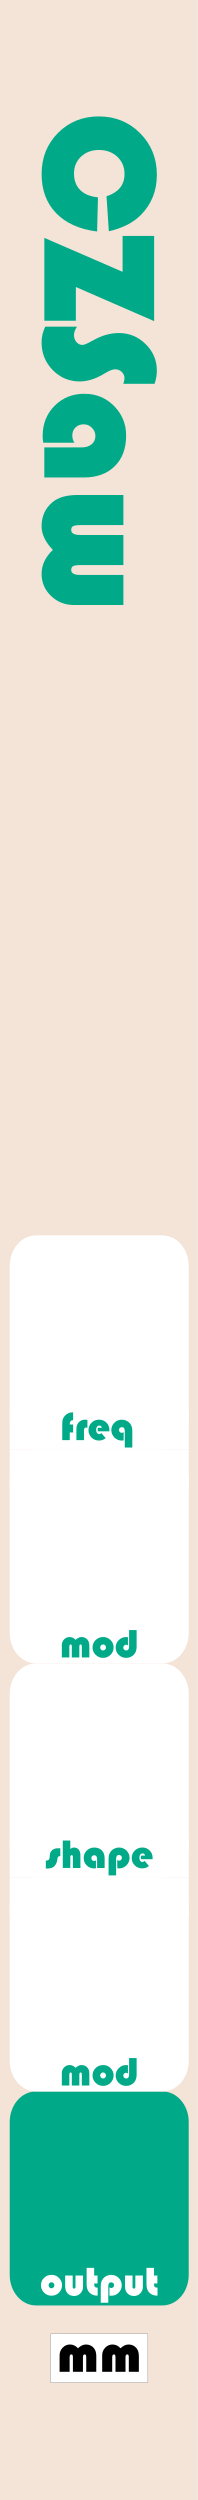
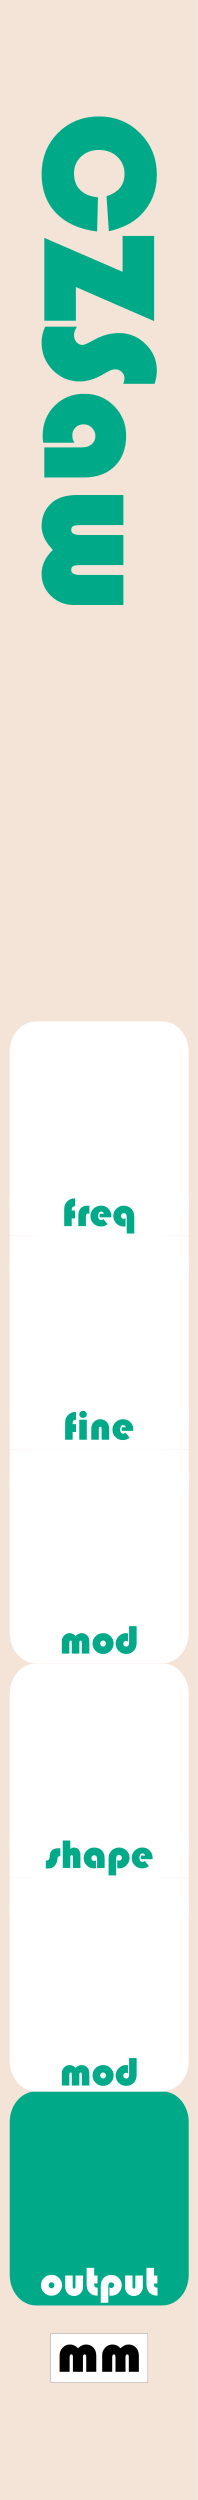
<svg xmlns="http://www.w3.org/2000/svg" width="10.16mm" height="128.5mm" viewBox="0 0 10.16 128.5" version="1.1" id="svg8">
  <defs id="defs2" />
  <g id="layer1" transform="translate(0,-168.5)" style="display:inline">
    <rect style="opacity:1;fill:#f4e3d7;fill-opacity:1;stroke-width:0.735" id="rect5223" width="10.16" height="128.5" x="0" y="168.5" />
    <g style="display:inline;fill:#00aa88" id="g1162">
      <path id="rect182" d="M 1.853,276 H 8.347 C 9.097,276 9.7,276.701 9.7,277.571 v 7.857 C 9.7,286.299 9.097,287 8.347,287 H 1.853 c -0.75,0 -1.353,-0.701 -1.353,-1.571 v -7.857 C 0.5,276.701 1.103,276 1.853,276 Z" style="fill:#00aa88;fill-opacity:1;stroke-width:0.292" />
      <g aria-label="output" style="font-style:normal;font-weight:normal;font-size:2.822px;line-height:1.25;font-family:sans-serif;letter-spacing:0px;word-spacing:0px;fill:#ffffff;fill-opacity:1;stroke:none;stroke-width:0.265" id="text1045">
        <path d="m 2.656,285.427 q 0.219,0 0.375,0.158 0.157,0.157 0.157,0.377 0,0.223 -0.159,0.38 -0.158,0.157 -0.382,0.157 -0.224,0 -0.383,-0.157 -0.159,-0.158 -0.159,-0.38 0,-0.226 0.159,-0.38 0.159,-0.155 0.393,-0.155 z m -0.01,0.381 q -0.062,0 -0.105,0.045 -0.043,0.044 -0.043,0.11 0,0.064 0.043,0.11 0.044,0.045 0.105,0.045 0.062,0 0.105,-0.045 0.044,-0.045 0.044,-0.11 0,-0.065 -0.043,-0.11 -0.043,-0.045 -0.106,-0.045 z" style="font-style:normal;font-variant:normal;font-weight:normal;font-stretch:normal;font-size:2.117px;font-family:'Bauhaus 93';-inkscape-font-specification:'Bauhaus 93, ';fill:#ffffff;stroke-width:0.265" id="path941" />
        <path d="M 3.35,285.463 H 3.736 v 0.582 q 0,0.088 0.073,0.088 0.072,0 0.072,-0.088 v -0.582 h 0.387 v 0.575 q 0,0.201 -0.133,0.339 -0.133,0.137 -0.327,0.137 -0.22,0 -0.355,-0.16 -0.104,-0.125 -0.104,-0.347 z" style="font-style:normal;font-variant:normal;font-weight:normal;font-stretch:normal;font-size:2.117px;font-family:'Bauhaus 93';-inkscape-font-specification:'Bauhaus 93, ';fill:#ffffff;stroke-width:0.265" id="path943" />
        <path d="m 4.839,285.068 v 0.395 H 5.013 v 0.408 H 4.839 q 0,0.123 0.038,0.17 0.039,0.046 0.143,0.046 v 0.406 q -0.03,0.001 -0.044,0.001 -0.131,0 -0.248,-0.061 -0.116,-0.061 -0.186,-0.165 -0.089,-0.133 -0.089,-0.353 v -0.846 z" style="font-style:normal;font-variant:normal;font-weight:normal;font-stretch:normal;font-size:2.117px;font-family:'Bauhaus 93';-inkscape-font-specification:'Bauhaus 93, ';fill:#ffffff;stroke-width:0.265" id="path945" />
        <path d="M 5.566,286.861 H 5.179 v -0.86 q 0,-0.237 0.124,-0.386 0.071,-0.086 0.181,-0.136 0.111,-0.051 0.226,-0.051 0.23,0 0.389,0.155 0.158,0.155 0.158,0.38 0,0.219 -0.157,0.378 -0.157,0.159 -0.372,0.159 -0.035,0 -0.103,-0.007 v -0.426 q 0.048,0.038 0.095,0.038 0.06,0 0.102,-0.044 0.043,-0.044 0.043,-0.105 0,-0.061 -0.044,-0.103 -0.044,-0.043 -0.106,-0.043 -0.149,0 -0.149,0.206 z" style="font-style:normal;font-variant:normal;font-weight:normal;font-stretch:normal;font-size:2.117px;font-family:'Bauhaus 93';-inkscape-font-specification:'Bauhaus 93, ';fill:#ffffff;stroke-width:0.265" id="path947" />
        <path d="M 6.426,285.463 H 6.812 v 0.582 q 0,0.088 0.073,0.088 0.072,0 0.072,-0.088 v -0.582 h 0.387 v 0.575 q 0,0.201 -0.133,0.339 -0.133,0.137 -0.327,0.137 -0.22,0 -0.355,-0.16 -0.104,-0.125 -0.104,-0.347 z" style="font-style:normal;font-variant:normal;font-weight:normal;font-stretch:normal;font-size:2.117px;font-family:'Bauhaus 93';-inkscape-font-specification:'Bauhaus 93, ';fill:#ffffff;stroke-width:0.265" id="path949" />
        <path d="m 7.915,285.068 v 0.395 h 0.174 v 0.408 H 7.915 q 0,0.123 0.038,0.17 0.039,0.046 0.143,0.046 v 0.406 q -0.03,0.001 -0.044,0.001 -0.131,0 -0.248,-0.061 -0.116,-0.061 -0.186,-0.165 -0.089,-0.133 -0.089,-0.353 v -0.846 z" style="font-style:normal;font-variant:normal;font-weight:normal;font-stretch:normal;font-size:2.117px;font-family:'Bauhaus 93';-inkscape-font-specification:'Bauhaus 93, ';fill:#ffffff;stroke-width:0.265" id="path951" />
      </g>
    </g>
    <g style="display:inline" id="g1150" transform="translate(0,212.5)">
      <path id="rect180-5" d="m 0.5,52.5 h 9.2 v 2 H 0.5 Z" style="fill:#ffffff;fill-opacity:1;stroke-width:0.233" />
      <path id="rect182-7" d="M 1.853,52.5 H 8.347 C 9.097,52.5 9.7,53.201 9.7,54.071 v 7.857 C 9.7,62.799 9.097,63.5 8.347,63.5 H 1.853 C 1.103,63.5 0.5,62.799 0.5,61.929 V 54.071 C 0.5,53.201 1.103,52.5 1.853,52.5 Z" style="fill:#ffffff;fill-opacity:1;stroke-width:0.292" />
      <g aria-label="mod" style="font-style:normal;font-weight:normal;font-size:2.822px;line-height:1.25;font-family:sans-serif;letter-spacing:0px;word-spacing:0px;fill:#00aa88;fill-opacity:1;stroke:none;stroke-width:0.265" id="text1045-7">
        <path d="M 4.592,63.195 H 4.205 v -0.556 q 0,-0.064 -0.013,-0.089 -0.013,-0.025 -0.049,-0.025 -0.065,0 -0.065,0.115 v 0.555 H 3.691 v -0.556 q 0,-0.064 -0.014,-0.089 -0.013,-0.025 -0.049,-0.025 -0.064,0 -0.064,0.115 v 0.555 H 3.178 v -0.635 q 0,-0.174 0.117,-0.295 0.117,-0.122 0.283,-0.122 0.172,0 0.308,0.145 0.152,-0.145 0.304,-0.145 0.193,0 0.31,0.141 0.092,0.11 0.092,0.319 z" style="font-style:normal;font-variant:normal;font-weight:normal;font-stretch:normal;font-size:2.117px;font-family:'Bauhaus 93';-inkscape-font-specification:'Bauhaus 93, ';fill:#00aa88;stroke-width:0.265" id="path954" />
        <path d="m 5.308,62.143 q 0.219,0 0.375,0.158 0.157,0.157 0.157,0.377 0,0.223 -0.159,0.38 -0.158,0.157 -0.382,0.157 -0.224,0 -0.383,-0.157 -0.159,-0.158 -0.159,-0.38 0,-0.226 0.159,-0.38 0.159,-0.155 0.393,-0.155 z m -0.01,0.381 q -0.062,0 -0.105,0.045 -0.043,0.044 -0.043,0.11 0,0.064 0.043,0.11 0.044,0.045 0.105,0.045 0.062,0 0.105,-0.045 0.044,-0.045 0.044,-0.11 0,-0.065 -0.043,-0.11 -0.043,-0.045 -0.106,-0.045 z" style="font-style:normal;font-variant:normal;font-weight:normal;font-stretch:normal;font-size:2.117px;font-family:'Bauhaus 93';-inkscape-font-specification:'Bauhaus 93, ';fill:#00aa88;stroke-width:0.265" id="path956" />
        <path d="m 6.636,61.784 h 0.387 v 0.859 q 0,0.237 -0.124,0.386 -0.071,0.086 -0.182,0.136 -0.11,0.051 -0.225,0.051 -0.23,0 -0.389,-0.155 -0.158,-0.155 -0.158,-0.38 0,-0.218 0.157,-0.377 0.157,-0.159 0.372,-0.159 0.034,0 0.103,0.006 v 0.426 q -0.048,-0.037 -0.095,-0.037 -0.06,0 -0.103,0.044 -0.042,0.043 -0.042,0.105 0,0.06 0.044,0.103 0.044,0.042 0.106,0.042 0.149,0 0.149,-0.206 z" style="font-style:normal;font-variant:normal;font-weight:normal;font-stretch:normal;font-size:2.117px;font-family:'Bauhaus 93';-inkscape-font-specification:'Bauhaus 93, ';fill:#00aa88;stroke-width:0.265" id="path958" />
      </g>
    </g>
    <g style="display:inline" id="g1150-5" transform="translate(0,201.5)">
      <path id="rect180-5-3" d="M 0.5,61.5 H 9.7 v 2 H 0.5 Z" style="fill:#ffffff;fill-opacity:1;stroke-width:0.233" />
      <path id="rect182-7-0" d="M 1.853,52.5 H 8.347 C 9.097,52.5 9.7,53.201 9.7,54.071 v 7.857 C 9.7,62.799 9.097,63.5 8.347,63.5 H 1.853 C 1.103,63.5 0.5,62.799 0.5,61.929 V 54.071 C 0.5,53.201 1.103,52.5 1.853,52.5 Z" style="fill:#ffffff;fill-opacity:1;stroke-width:0.292" />
      <g aria-label="shape" style="font-style:normal;font-weight:normal;font-size:2.822px;line-height:1.25;font-family:sans-serif;letter-spacing:0px;word-spacing:0px;fill:#00aa88;fill-opacity:1;stroke:none;stroke-width:0.265" id="text1045-7-9">
        <path d="m 3.1,61.999 v 0.407 q -0.082,0 -0.113,0.031 -0.03,0.03 -0.038,0.12 -0.027,0.299 -0.232,0.422 -0.109,0.064 -0.308,0.064 H 2.355 v -0.409 h 0.018 q 0.093,0 0.132,-0.038 0.04,-0.039 0.047,-0.136 0.008,-0.158 0.029,-0.222 0.022,-0.064 0.087,-0.127 0.114,-0.111 0.315,-0.111 z" style="font-style:normal;font-variant:normal;font-weight:normal;font-stretch:normal;font-size:2.117px;font-family:'Bauhaus 93';-inkscape-font-specification:'Bauhaus 93, ';fill:#00aa88;stroke-width:0.265" id="path961" />
        <path d="m 3.613,61.604 v 0.431 q 0.098,-0.071 0.196,-0.071 0.149,0 0.236,0.107 0.088,0.107 0.088,0.29 v 0.653 H 3.747 v -0.545 q 0,-0.066 -0.014,-0.089 -0.013,-0.023 -0.054,-0.023 -0.065,0 -0.065,0.096 v 0.56 H 3.227 v -1.411 z" style="font-style:normal;font-variant:normal;font-weight:normal;font-stretch:normal;font-size:2.117px;font-family:'Bauhaus 93';-inkscape-font-specification:'Bauhaus 93, ';fill:#00aa88;stroke-width:0.265" id="path963" />
        <path d="m 4.932,62.628 v 0.4 q -0.048,0.008 -0.087,0.008 -0.233,0 -0.388,-0.153 -0.155,-0.153 -0.155,-0.383 0,-0.224 0.156,-0.38 0.157,-0.156 0.381,-0.156 0.25,0 0.394,0.147 0.145,0.146 0.145,0.399 v 0.505 h -0.387 v -0.477 q 0,-0.082 -0.04,-0.13 -0.039,-0.049 -0.106,-0.049 -0.061,0 -0.105,0.044 -0.044,0.044 -0.044,0.105 0,0.064 0.04,0.105 0.04,0.041 0.102,0.041 0.051,0 0.094,-0.027 z" style="font-style:normal;font-variant:normal;font-weight:normal;font-stretch:normal;font-size:2.117px;font-family:'Bauhaus 93';-inkscape-font-specification:'Bauhaus 93, ';fill:#00aa88;stroke-width:0.265" id="path965" />
        <path d="M 5.968,63.396 H 5.581 v -0.86 q 0,-0.237 0.124,-0.386 0.071,-0.086 0.181,-0.136 0.111,-0.051 0.226,-0.051 0.23,0 0.389,0.155 0.158,0.155 0.158,0.38 0,0.219 -0.157,0.378 -0.157,0.159 -0.372,0.159 -0.035,0 -0.103,-0.007 v -0.426 q 0.048,0.038 0.095,0.038 0.06,0 0.102,-0.044 0.043,-0.044 0.043,-0.105 0,-0.061 -0.044,-0.103 -0.044,-0.043 -0.106,-0.043 -0.149,0 -0.149,0.206 z" style="font-style:normal;font-variant:normal;font-weight:normal;font-stretch:normal;font-size:2.117px;font-family:'Bauhaus 93';-inkscape-font-specification:'Bauhaus 93, ';fill:#00aa88;stroke-width:0.265" id="path967" />
        <path d="M 7.84,62.562 H 7.254 q -0.013,-0.044 -0.013,-0.082 0,-0.052 0.019,-0.101 h 0.196 q -0.021,-0.115 -0.129,-0.115 -0.072,0 -0.118,0.062 -0.045,0.061 -0.045,0.157 0,0.1 0.043,0.162 0.044,0.062 0.116,0.062 0.058,0 0.112,-0.058 l 0.22,0.265 q -0.154,0.121 -0.342,0.121 -0.229,0 -0.386,-0.154 -0.156,-0.154 -0.156,-0.381 0,-0.226 0.157,-0.382 0.158,-0.156 0.388,-0.156 0.224,0 0.376,0.153 0.153,0.152 0.153,0.375 0,0.023 -0.004,0.072 z" style="font-style:normal;font-variant:normal;font-weight:normal;font-stretch:normal;font-size:2.117px;font-family:'Bauhaus 93';-inkscape-font-specification:'Bauhaus 93, ';fill:#00aa88;stroke-width:0.265" id="path969" />
      </g>
    </g>
-     <g style="display:inline" id="g1150-5-5" transform="translate(0,179.5)">
-       <path id="rect180-5-3-4" d="M 0.5,61.5 H 9.7 v 2 H 0.5 Z" style="fill:#ffffff;fill-opacity:1;stroke-width:0.233" />
-       <path id="rect182-7-0-3" d="M 1.853,52.5 H 8.347 C 9.097,52.5 9.7,53.201 9.7,54.071 v 7.857 C 9.7,62.799 9.097,63.5 8.347,63.5 H 1.853 C 1.103,63.5 0.5,62.799 0.5,61.929 V 54.071 C 0.5,53.201 1.103,52.5 1.853,52.5 Z" style="fill:#ffffff;fill-opacity:1;stroke-width:0.292" />
-     </g>
-     <g style="display:inline" id="g1150-3" transform="translate(0,190.5)">
-       <path id="rect180-5-5" d="m 0.5,52.5 h 9.2 v 2 H 0.5 Z" style="fill:#ffffff;fill-opacity:1;stroke-width:0.233" />
-       <path id="rect182-7-6" d="M 1.853,52.5 H 8.347 C 9.097,52.5 9.7,53.201 9.7,54.071 v 7.857 C 9.7,62.799 9.097,63.5 8.347,63.5 H 1.853 C 1.103,63.5 0.5,62.799 0.5,61.929 V 54.071 C 0.5,53.201 1.103,52.5 1.853,52.5 Z" style="fill:#ffffff;fill-opacity:1;stroke-width:0.292" />
-       <g aria-label="mod" style="font-style:normal;font-weight:normal;font-size:2.822px;line-height:1.25;font-family:sans-serif;letter-spacing:0px;word-spacing:0px;fill:#00aa88;fill-opacity:1;stroke:none;stroke-width:0.265" id="text1045-7-0">
-         <path d="M 4.592,63.195 H 4.205 v -0.556 q 0,-0.064 -0.013,-0.089 -0.013,-0.025 -0.049,-0.025 -0.065,0 -0.065,0.115 v 0.555 H 3.691 v -0.556 q 0,-0.064 -0.014,-0.089 -0.013,-0.025 -0.049,-0.025 -0.064,0 -0.064,0.115 v 0.555 H 3.178 v -0.635 q 0,-0.174 0.117,-0.295 0.117,-0.122 0.283,-0.122 0.172,0 0.308,0.145 0.152,-0.145 0.304,-0.145 0.193,0 0.31,0.141 0.092,0.11 0.092,0.319 z" style="font-style:normal;font-variant:normal;font-weight:normal;font-stretch:normal;font-size:2.117px;font-family:'Bauhaus 93';-inkscape-font-specification:'Bauhaus 93, ';fill:#00aa88;stroke-width:0.265" id="path954-5" />
-         <path d="m 5.308,62.143 q 0.219,0 0.375,0.158 0.157,0.157 0.157,0.377 0,0.223 -0.159,0.38 -0.158,0.157 -0.382,0.157 -0.224,0 -0.383,-0.157 -0.159,-0.158 -0.159,-0.38 0,-0.226 0.159,-0.38 0.159,-0.155 0.393,-0.155 z m -0.01,0.381 q -0.062,0 -0.105,0.045 -0.043,0.044 -0.043,0.11 0,0.064 0.043,0.11 0.044,0.045 0.105,0.045 0.062,0 0.105,-0.045 0.044,-0.045 0.044,-0.11 0,-0.065 -0.043,-0.11 -0.043,-0.045 -0.106,-0.045 z" style="font-style:normal;font-variant:normal;font-weight:normal;font-stretch:normal;font-size:2.117px;font-family:'Bauhaus 93';-inkscape-font-specification:'Bauhaus 93, ';fill:#00aa88;stroke-width:0.265" id="path956-6" />
-         <path d="m 6.636,61.784 h 0.387 v 0.859 q 0,0.237 -0.124,0.386 -0.071,0.086 -0.182,0.136 -0.11,0.051 -0.225,0.051 -0.23,0 -0.389,-0.155 -0.158,-0.155 -0.158,-0.38 0,-0.218 0.157,-0.377 0.157,-0.159 0.372,-0.159 0.034,0 0.103,0.006 v 0.426 q -0.048,-0.037 -0.095,-0.037 -0.06,0 -0.103,0.044 -0.042,0.043 -0.042,0.105 0,0.06 0.044,0.103 0.044,0.042 0.106,0.042 0.149,0 0.149,-0.206 z" style="font-style:normal;font-variant:normal;font-weight:normal;font-stretch:normal;font-size:2.117px;font-family:'Bauhaus 93';-inkscape-font-specification:'Bauhaus 93, ';fill:#00aa88;stroke-width:0.265" id="path958-9" />
-       </g>
-     </g>
-     <g aria-label="freq" style="font-style:normal;font-variant:normal;font-weight:normal;font-stretch:normal;font-size:2.822px;line-height:1.25;font-family:'Bauhaus 93';-inkscape-font-specification:'Bauhaus 93, ';letter-spacing:0px;word-spacing:0px;fill:#00aa88;fill-opacity:1;stroke:none;stroke-width:0.265" id="text943">
-       <path d="m 3.759,241.722 v 0.405 H 3.586 V 242.524 H 3.2 v -0.875 q 0,-0.148 0.051,-0.252 0.064,-0.133 0.194,-0.217 0.131,-0.085 0.273,-0.085 l 0.041,0.001 v 0.405 q -0.013,-0.001 -0.02,-0.001 -0.073,0 -0.114,0.049 -0.039,0.049 -0.039,0.138 v 0.035 z" style="font-size:2.117px;fill:#00aa88;stroke-width:0.265" id="path946" />
-       <path d="m 4.493,241.483 v 0.413 q -0.04,-0.023 -0.073,-0.023 -0.105,0 -0.105,0.161 V 242.524 H 3.927 v -0.563 q 0,-0.223 0.122,-0.356 0.122,-0.133 0.326,-0.133 0.045,0 0.118,0.011 z" style="font-size:2.117px;fill:#00aa88;stroke-width:0.265" id="path948" />
-       <path d="M 5.618,242.071 H 5.032 q -0.013,-0.044 -0.013,-0.082 0,-0.052 0.019,-0.101 h 0.196 q -0.021,-0.115 -0.129,-0.115 -0.072,0 -0.118,0.062 -0.045,0.061 -0.045,0.157 0,0.1 0.043,0.162 0.044,0.062 0.116,0.062 0.058,0 0.112,-0.058 l 0.22,0.265 q -0.154,0.121 -0.342,0.121 -0.229,0 -0.386,-0.154 -0.156,-0.154 -0.156,-0.381 0,-0.226 0.157,-0.382 0.158,-0.156 0.388,-0.156 0.224,0 0.376,0.153 0.153,0.152 0.153,0.375 0,0.023 -0.004,0.072 z" style="font-size:2.117px;fill:#00aa88;stroke-width:0.265" id="path950" />
-       <path d="m 6.414,242.905 v -0.845 q 0,-0.206 -0.15,-0.206 -0.061,0 -0.105,0.043 -0.044,0.042 -0.044,0.103 0,0.061 0.042,0.105 0.043,0.044 0.103,0.044 0.047,0 0.095,-0.038 v 0.426 q -0.068,0.007 -0.103,0.007 -0.215,0 -0.372,-0.159 -0.157,-0.159 -0.157,-0.378 0,-0.225 0.158,-0.38 0.158,-0.155 0.389,-0.155 0.116,0 0.225,0.051 0.111,0.051 0.182,0.136 0.124,0.149 0.124,0.386 v 0.86 z" style="font-size:2.117px;fill:#00aa88;stroke-width:0.265" id="path952" />
-     </g>
    <g id="g1583" transform="translate(0,-5.291667)">
      <rect y="293.75" x="2.6" height="2.5" width="5" id="rect1572" style="opacity:1;fill:#ffffff;fill-opacity:1;stroke:#8c8c8c;stroke-width:0.02;stroke-linecap:butt;stroke-linejoin:round;stroke-miterlimit:4;stroke-dasharray:none;stroke-opacity:1;paint-order:markers fill stroke" />
      <g id="text1570" style="font-style:normal;font-variant:normal;font-weight:normal;font-stretch:normal;font-size:2.822px;line-height:1.25;font-family:'Bauhaus 93';-inkscape-font-specification:'Bauhaus 93, ';letter-spacing:0px;word-spacing:0px;fill:#000000;fill-opacity:1;stroke:none;stroke-width:0.265" aria-label="mm">
        <path id="path1574" style="stroke-width:0.265" d="M 4.948,295.701 H 4.433 v -0.741 q 0,-0.085 -0.018,-0.119 -0.018,-0.033 -0.065,-0.033 -0.087,0 -0.087,0.153 v 0.74 h -0.515 v -0.741 q 0,-0.085 -0.019,-0.119 -0.018,-0.033 -0.065,-0.033 -0.085,0 -0.085,0.153 v 0.74 h -0.515 v -0.846 q 0,-0.232 0.156,-0.393 0.156,-0.163 0.378,-0.163 0.229,0 0.411,0.193 0.203,-0.193 0.405,-0.193 0.258,0 0.413,0.187 0.123,0.146 0.123,0.426 z" />
        <path id="path1576" style="stroke-width:0.265" d="M 7.137,295.701 H 6.621 v -0.741 q 0,-0.085 -0.018,-0.119 -0.018,-0.033 -0.065,-0.033 -0.087,0 -0.087,0.153 v 0.74 h -0.515 v -0.741 q 0,-0.085 -0.019,-0.119 -0.018,-0.033 -0.065,-0.033 -0.085,0 -0.085,0.153 v 0.74 h -0.515 v -0.846 q 0,-0.232 0.156,-0.393 0.156,-0.163 0.378,-0.163 0.229,0 0.411,0.193 0.203,-0.193 0.405,-0.193 0.258,0 0.413,0.187 0.123,0.146 0.123,0.426 z" />
      </g>
    </g>
    <g aria-label="CZSaw" transform="rotate(90)" style="font-style:normal;font-variant:normal;font-weight:normal;font-stretch:normal;font-size:8.467px;line-height:1.25;font-family:'Bauhaus 93';-inkscape-font-specification:'Bauhaus 93, ';letter-spacing:0px;word-spacing:0px;fill:#00aa88;fill-opacity:1;stroke:none;stroke-width:0.265" id="text2384">
      <path d="m 178.643,-5.036 1.757,0.045 q -0.174,1.364 -0.947,2.108 -0.769,0.744 -2.009,0.744 -1.261,0 -2.113,-0.843 -0.847,-0.847 -0.847,-2.1 0,-1.261 0.864,-2.121 0.868,-0.86 2.137,-0.86 1.248,0 2.084,0.843 0.579,0.583 0.819,1.625 l -1.798,0.12 q -0.302,-0.926 -1.145,-0.926 -0.537,0 -0.889,0.372 -0.347,0.372 -0.347,0.947 0,0.554 0.343,0.918 0.343,0.36 0.868,0.36 0.533,0 0.847,-0.318 0.318,-0.318 0.376,-0.914 z" style="font-size:8.467px;fill:#00aa88;stroke-width:0.265" id="path2386" />
      <path d="m 185.006,-7.922 -1.753,4.022 h 1.732 v 1.621 h -4.258 l 1.745,-4.022 h -1.844 V -7.922 Z" style="font-size:8.467px;fill:#00aa88;stroke-width:0.265" id="path2388" />
      <path d="m 188.226,-7.946 v 1.608 q -0.182,-0.062 -0.281,-0.062 -0.19,0 -0.327,0.141 -0.136,0.141 -0.136,0.339 0,0.169 0.149,0.43 l 0.128,0.223 q 0.347,0.604 0.347,1.166 0,0.823 -0.587,1.393 -0.583,0.571 -1.426,0.571 -0.405,0 -0.802,-0.186 v -1.633 q 0.24,0.153 0.426,0.153 0.219,0 0.364,-0.124 0.149,-0.128 0.149,-0.318 0,-0.124 -0.236,-0.542 -0.376,-0.661 -0.376,-1.323 0,-0.798 0.566,-1.373 0.571,-0.579 1.36,-0.579 0.347,0 0.682,0.116 z" style="font-size:8.467px;fill:#00aa88;stroke-width:0.265" id="path2390" />
      <path d="m 191.257,-3.825 v 1.6 q -0.19,0.033 -0.347,0.033 -0.93,0 -1.55,-0.612 -0.62,-0.612 -0.62,-1.534 0,-0.897 0.624,-1.521 0.628,-0.624 1.525,-0.624 1,0 1.575,0.587 0.579,0.583 0.579,1.596 v 2.022 h -1.546 v -1.91 q 0,-0.327 -0.161,-0.521 -0.157,-0.194 -0.426,-0.194 -0.244,0 -0.422,0.178 -0.178,0.178 -0.178,0.422 0,0.256 0.161,0.422 0.161,0.165 0.409,0.165 0.203,0 0.376,-0.107 z" style="font-size:8.467px;fill:#00aa88;stroke-width:0.265" id="path2392" />
      <path d="m 193.944,-6.342 h 1.546 v 2.22 q 0,0.26 0.054,0.364 0.054,0.099 0.194,0.099 0.26,0 0.26,-0.463 v -2.22 h 1.546 v 2.22 q 0,0.26 0.054,0.364 0.058,0.099 0.198,0.099 0.256,0 0.256,-0.463 v -2.22 h 1.546 v 2.538 q 0,0.695 -0.467,1.182 -0.467,0.484 -1.133,0.484 -0.686,0 -1.232,-0.579 -0.604,0.579 -1.215,0.579 -0.773,0 -1.24,-0.562 -0.368,-0.442 -0.368,-1.277 z" style="font-size:8.467px;fill:#00aa88;stroke-width:0.265" id="path2394" />
    </g>
+     <g id="g1665">
+       <g transform="translate(0,179.5)" id="g1150-5-5" style="display:inline">
+         <path style="fill:#ffffff;fill-opacity:1;stroke-width:0.233" d="M 0.5,61.5 H 9.7 v 2 H 0.5 Z" id="rect180-5-3-4" />
+         <path style="fill:#ffffff;fill-opacity:1;stroke-width:0.292" d="M 1.853,52.5 H 8.347 C 9.097,52.5 9.7,53.201 9.7,54.071 v 7.857 C 9.7,62.799 9.097,63.5 8.347,63.5 H 1.853 C 1.103,63.5 0.5,62.799 0.5,61.929 V 54.071 C 0.5,53.201 1.103,52.5 1.853,52.5 Z" id="rect182-7-0-3" />
+       </g>
+       <g transform="translate(0.95,190.5)" id="g1150-3" style="display:inline">
+         <path style="fill:#ffffff;fill-opacity:1;stroke-width:0.233" d="M -0.45,52.5 H 8.75 v 2 h -9.2 z" id="rect180-5-5" />
+         <path style="fill:#ffffff;fill-opacity:1;stroke-width:0.292" d="M 0.903,52.5 H 7.397 C 8.147,52.5 8.75,53.201 8.75,54.071 v 7.857 C 8.75,62.799 8.147,63.5 7.397,63.5 H 0.903 c -0.75,0 -1.353,-0.701 -1.353,-1.571 v -7.857 c 0,-0.871 0.603,-1.571 1.353,-1.571 z" id="rect182-7-6" />
+         <g transform="translate(-0.9500001,-0.2004536)" id="text1045-7-0" style="font-style:normal;font-weight:normal;font-size:2.822px;line-height:1.25;font-family:sans-serif;letter-spacing:0px;word-spacing:0px;fill:#00aa88;fill-opacity:1;stroke:none;stroke-width:0.265" aria-label="mod">
+           <path id="path954-5" style="font-style:normal;font-variant:normal;font-weight:normal;font-stretch:normal;font-size:2.117px;font-family:'Bauhaus 93';-inkscape-font-specification:'Bauhaus 93, ';fill:#00aa88;stroke-width:0.265" d="M 4.592,63.195 H 4.205 v -0.556 q 0,-0.064 -0.013,-0.089 -0.013,-0.025 -0.049,-0.025 -0.065,0 -0.065,0.115 v 0.555 H 3.691 v -0.556 q 0,-0.064 -0.014,-0.089 -0.013,-0.025 -0.049,-0.025 -0.064,0 -0.064,0.115 v 0.555 H 3.178 v -0.635 q 0,-0.174 0.117,-0.295 0.117,-0.122 0.283,-0.122 0.172,0 0.308,0.145 0.152,-0.145 0.304,-0.145 0.193,0 0.31,0.141 0.092,0.11 0.092,0.319 z" />
+           <path id="path956-6" style="font-style:normal;font-variant:normal;font-weight:normal;font-stretch:normal;font-size:2.117px;font-family:'Bauhaus 93';-inkscape-font-specification:'Bauhaus 93, ';fill:#00aa88;stroke-width:0.265" d="m 5.308,62.143 q 0.219,0 0.375,0.158 0.157,0.157 0.157,0.377 0,0.223 -0.159,0.38 -0.158,0.157 -0.382,0.157 -0.224,0 -0.383,-0.157 -0.159,-0.158 -0.159,-0.38 0,-0.226 0.159,-0.38 0.159,-0.155 0.393,-0.155 z m -0.01,0.381 q -0.062,0 -0.105,0.045 -0.043,0.044 -0.043,0.11 0,0.064 0.043,0.11 0.044,0.045 0.105,0.045 0.062,0 0.105,-0.045 0.044,-0.045 0.044,-0.11 0,-0.065 -0.043,-0.11 -0.043,-0.045 -0.106,-0.045 z" />
+           <path id="path958-9" style="font-style:normal;font-variant:normal;font-weight:normal;font-stretch:normal;font-size:2.117px;font-family:'Bauhaus 93';-inkscape-font-specification:'Bauhaus 93, ';fill:#00aa88;stroke-width:0.265" d="m 6.636,61.784 h 0.387 v 0.859 q 0,0.237 -0.124,0.386 -0.071,0.086 -0.182,0.136 -0.11,0.051 -0.225,0.051 -0.23,0 -0.389,-0.155 -0.158,-0.155 -0.158,-0.38 0,-0.218 0.157,-0.377 0.157,-0.159 0.372,-0.159 0.034,0 0.103,0.006 v 0.426 q -0.048,-0.037 -0.095,-0.037 -0.06,0 -0.103,0.044 -0.042,0.043 -0.042,0.105 0,0.06 0.044,0.103 0.044,0.042 0.106,0.042 0.149,0 0.149,-0.206 z" />
+         </g>
+       </g>
+       <g transform="translate(0,168.5)" id="g1150-5-5-4" style="display:inline">
+         <path style="fill:#ffffff;fill-opacity:1;stroke-width:0.233" d="M 0.5,61.5 H 9.7 v 2 H 0.5 Z" id="rect180-5-3-4-1" />
+         <path style="fill:#ffffff;fill-opacity:1;stroke-width:0.292" d="M 1.853,52.5 H 8.347 C 9.097,52.5 9.7,53.201 9.7,54.071 v 7.857 C 9.7,62.799 9.097,63.5 8.347,63.5 H 1.853 C 1.103,63.5 0.5,62.799 0.5,61.929 V 54.071 C 0.5,53.201 1.103,52.5 1.853,52.5 Z" id="rect182-7-0-3-0" />
+       </g>
+       <path style="display:inline;fill:#ffffff;fill-opacity:1;stroke-width:0.233" d="M 0.5,232 H 9.7 v 2 H 0.5 Z" id="rect180-5-5-4" />
+       <g id="text943-2" style="font-style:normal;font-variant:normal;font-weight:normal;font-stretch:normal;font-size:2.822px;line-height:1.25;font-family:'Bauhaus 93';-inkscape-font-specification:'Bauhaus 93, ';letter-spacing:0px;word-spacing:0px;display:inline;fill:#00aa88;fill-opacity:1;stroke:none;stroke-width:0.265" aria-label="freq" transform="translate(0.09999974,-10.99997)">
+         <path id="path946-5" style="font-size:2.117px;fill:#00aa88;stroke-width:0.265" d="m 3.759,241.722 v 0.405 H 3.586 V 242.524 H 3.2 v -0.875 q 0,-0.148 0.051,-0.252 0.064,-0.133 0.194,-0.217 0.131,-0.085 0.273,-0.085 l 0.041,0.001 v 0.405 q -0.013,-0.001 -0.02,-0.001 -0.073,0 -0.114,0.049 -0.039,0.049 -0.039,0.138 v 0.035 z" />
+         <path id="path948-3" style="font-size:2.117px;fill:#00aa88;stroke-width:0.265" d="m 4.493,241.483 v 0.413 q -0.04,-0.023 -0.073,-0.023 -0.105,0 -0.105,0.161 V 242.524 H 3.927 v -0.563 q 0,-0.223 0.122,-0.356 0.122,-0.133 0.326,-0.133 0.045,0 0.118,0.011 z" />
+         <path id="path950-6" style="font-size:2.117px;fill:#00aa88;stroke-width:0.265" d="M 5.618,242.071 H 5.032 q -0.013,-0.044 -0.013,-0.082 0,-0.052 0.019,-0.101 h 0.196 q -0.021,-0.115 -0.129,-0.115 -0.072,0 -0.118,0.062 -0.045,0.061 -0.045,0.157 0,0.1 0.043,0.162 0.044,0.062 0.116,0.062 0.058,0 0.112,-0.058 l 0.22,0.265 q -0.154,0.121 -0.342,0.121 -0.229,0 -0.386,-0.154 -0.156,-0.154 -0.156,-0.381 0,-0.226 0.157,-0.382 0.158,-0.156 0.388,-0.156 0.224,0 0.376,0.153 0.153,0.152 0.153,0.375 0,0.023 -0.004,0.072 z" />
+         <path id="path952-1" style="font-size:2.117px;fill:#00aa88;stroke-width:0.265" d="m 6.414,242.905 v -0.845 q 0,-0.206 -0.15,-0.206 -0.061,0 -0.105,0.043 -0.044,0.042 -0.044,0.103 0,0.061 0.042,0.105 0.043,0.044 0.103,0.044 0.047,0 0.095,-0.038 v 0.426 q -0.068,0.007 -0.103,0.007 -0.215,0 -0.372,-0.159 -0.157,-0.159 -0.157,-0.378 0,-0.225 0.158,-0.38 0.158,-0.155 0.389,-0.155 0.116,0 0.225,0.051 0.111,0.051 0.182,0.136 0.124,0.149 0.124,0.386 v 0.86 z" />
+       </g>
+       <g id="text954" style="font-style:normal;font-variant:normal;font-weight:normal;font-stretch:normal;font-size:2.822px;line-height:1.25;font-family:'Bauhaus 93';-inkscape-font-specification:'Bauhaus 93, ';letter-spacing:0px;word-spacing:0px;fill:#00aa88;fill-opacity:1;stroke:none;stroke-width:0.265" aria-label="fine">
+         <path id="path957" style="font-size:2.117px;fill:#00aa88;fill-opacity:1;stroke-width:0.265" d="m 3.906,241.699 v 0.405 H 3.734 v 0.397 H 3.347 v -0.875 q 0,-0.148 0.051,-0.252 0.064,-0.133 0.194,-0.217 0.131,-0.085 0.273,-0.085 l 0.041,0.001 v 0.405 q -0.013,-0.001 -0.02,-0.001 -0.073,0 -0.114,0.049 -0.039,0.049 -0.039,0.138 v 0.035 z" />
+         <path id="path959" style="font-size:2.117px;fill:#00aa88;fill-opacity:1;stroke-width:0.265" d="m 4.461,241.471 v 1.03 H 4.075 v -1.03 z M 4.269,241.011 q 0.079,0 0.135,0.056 0.058,0.055 0.058,0.13 0,0.081 -0.055,0.132 -0.054,0.052 -0.138,0.052 -0.085,0 -0.14,-0.052 -0.054,-0.052 -0.054,-0.132 0,-0.075 0.057,-0.13 0.058,-0.056 0.136,-0.056 z" />
+         <path id="path962" style="font-size:2.117px;fill:#00aa88;fill-opacity:1;stroke-width:0.265" d="M 5.61,242.501 H 5.223 v -0.582 q 0,-0.089 -0.073,-0.089 -0.072,0 -0.072,0.089 v 0.582 H 4.691 v -0.575 q 0,-0.202 0.133,-0.339 0.133,-0.138 0.327,-0.138 0.221,0 0.355,0.16 0.104,0.125 0.104,0.348 z" />
+         <path id="path964" style="font-size:2.117px;fill:#00aa88;fill-opacity:1;stroke-width:0.265" d="M 6.849,242.048 H 6.263 q -0.013,-0.044 -0.013,-0.082 0,-0.052 0.019,-0.101 h 0.196 q -0.021,-0.115 -0.129,-0.115 -0.072,0 -0.118,0.062 -0.045,0.061 -0.045,0.157 0,0.1 0.043,0.162 0.044,0.062 0.116,0.062 0.058,0 0.112,-0.058 l 0.22,0.265 q -0.154,0.121 -0.342,0.121 -0.229,0 -0.386,-0.154 -0.156,-0.154 -0.156,-0.381 0,-0.226 0.157,-0.382 0.158,-0.156 0.388,-0.156 0.224,0 0.376,0.153 0.153,0.152 0.153,0.375 0,0.023 -0.004,0.072 z" />
+       </g>
+     </g>
  </g>
  <g id="layer2" style="display:none">
    <circle cy="68" cx="5.1" id="circle164-0" style="display:inline;fill:#00ff00;stroke-width:0.249" r="4.25" />
    <circle transform="translate(0,-168.5)" style="display:inline;fill:#0000ff;stroke-width:0.249" id="circle166" cx="5.1" cy="280.5" r="4.25" />
    <circle style="display:inline;fill:#ff0000;stroke-width:0.249" id="path162" cx="5.1" cy="57" r="4.25" />
  </g>
</svg>
